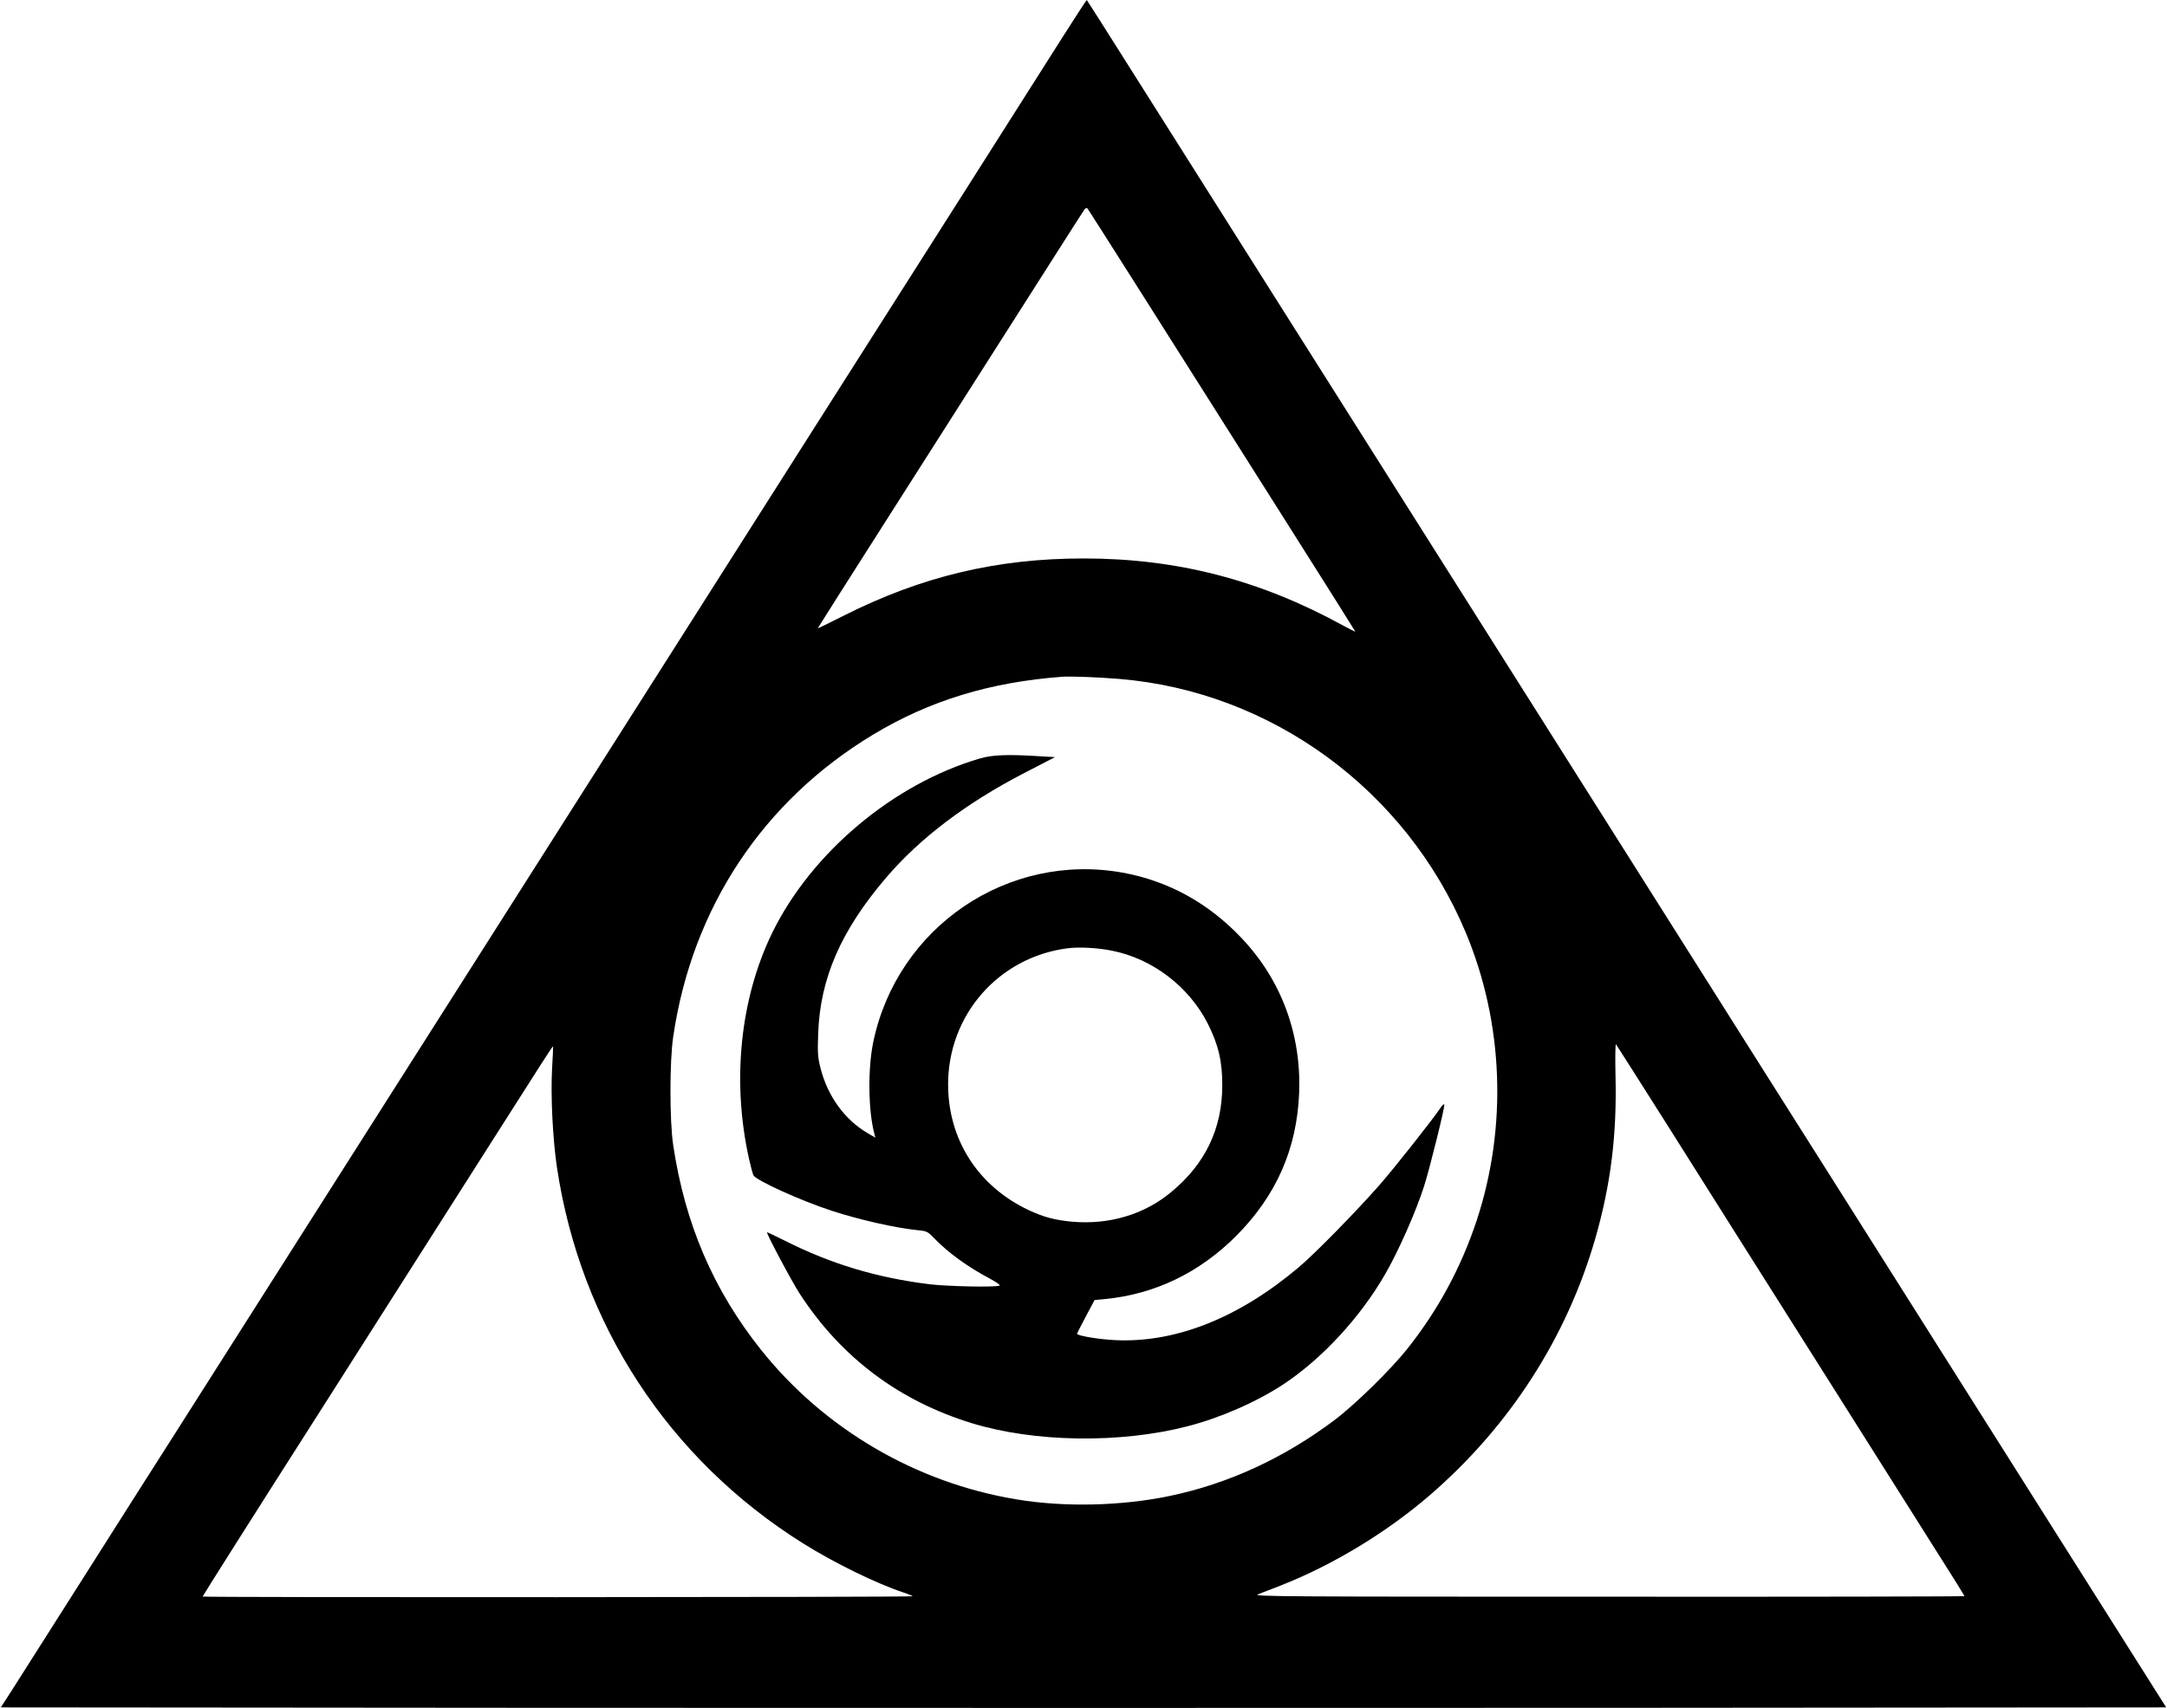
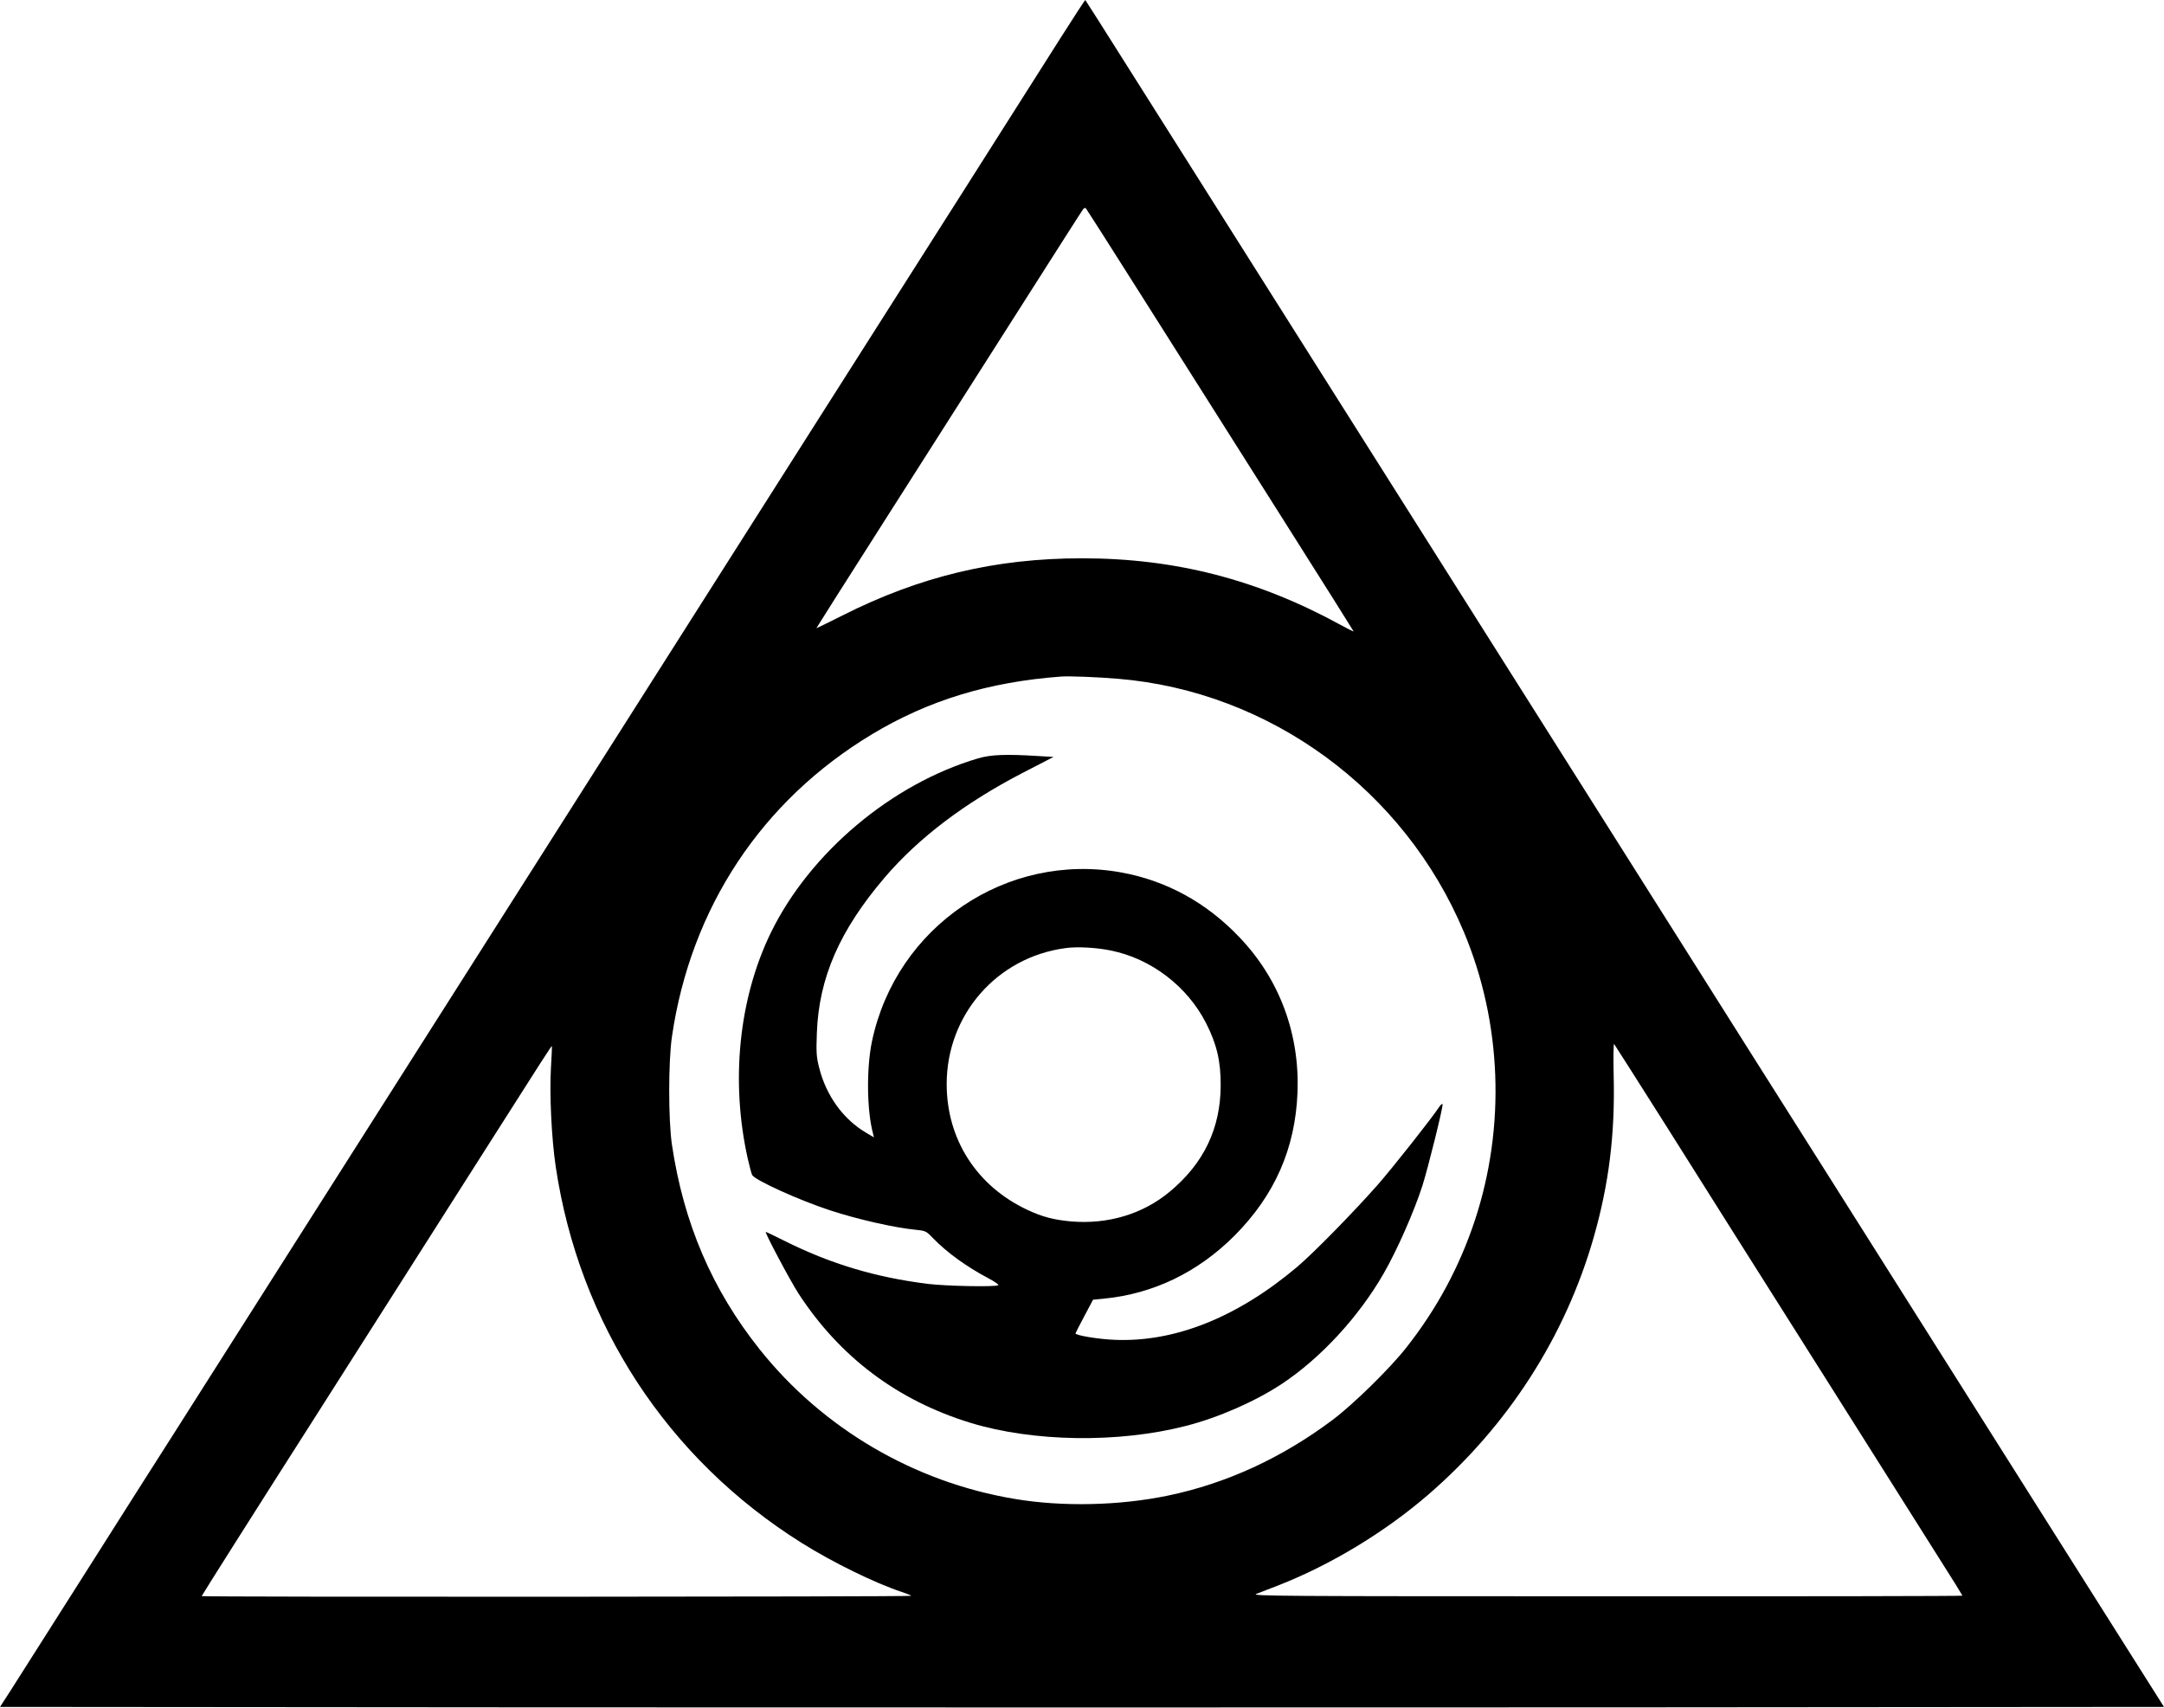
- <svg xmlns="http://www.w3.org/2000/svg" version="1.0" width="1479" height="1166" viewBox="10.2 215.398 1478.5 1166.477" preserveAspectRatio="xMidYMid meet">
-   <g transform="translate(0,1600) scale(0.1,-0.1)" fill="#000000" stroke="none">
-     <path d="M7345 13582 c-93 -147 -388 -611 -655 -1032 -268 -421 -731 -1150 -1030 -1620 -299 -470 -712 -1120 -918 -1445 -723 -1137 -983 -1546 -1487 -2340 -280 -440 -601 -946 -715 -1125 -114 -179 -404 -635 -645 -1015 -241 -379 -516 -811 -610 -960 -95 -148 -369 -580 -610 -960 -241 -379 -468 -737 -505 -795 l-68 -105 3700 -3 c2035 -1 5361 -1 7392 0 l3693 3 -749 1185 c-412 652 -815 1291 -897 1420 -82 129 -386 611 -676 1070 -291 459 -717 1134 -948 1500 -231 366 -446 706 -477 755 -31 50 -263 416 -515 815 -1227 1942 -2408 3809 -2670 4225 -353 559 -435 688 -438 691 -1 2 -79 -117 -172 -264z m541 -1732 c197 -311 394 -623 440 -695 45 -71 294 -465 553 -874 259 -409 471 -746 471 -748 0 -3 -39 17 -87 43 -566 310 -1130 456 -1768 456 -592 0 -1107 -123 -1638 -391 -97 -49 -177 -88 -177 -86 0 2 219 347 486 766 268 420 676 1061 907 1424 231 363 424 666 430 673 6 7 14 9 18 5 4 -4 168 -262 365 -573z m-146 -2641 c1038 -86 1957 -759 2364 -1731 259 -618 286 -1328 75 -1968 -106 -319 -260 -606 -471 -873 -112 -142 -360 -385 -500 -490 -346 -260 -726 -435 -1125 -518 -330 -69 -722 -78 -1048 -23 -686 114 -1312 481 -1743 1022 -325 408 -519 861 -599 1397 -25 167 -25 570 0 740 129 881 614 1612 1367 2065 384 231 795 357 1290 394 59 4 246 -3 390 -15z m3736 -3039 c185 -294 390 -618 454 -720 64 -102 375 -594 692 -1095 316 -500 645 -1021 731 -1158 87 -136 157 -250 157 -252 0 -3 -1095 -5 -2432 -4 -2222 0 -2430 1 -2393 16 22 8 92 36 155 60 356 140 722 361 1020 618 544 470 935 1077 1130 1756 105 367 147 707 137 1108 -3 122 -1 219 3 215 4 -5 160 -250 346 -544z m-7610 378 c-10 -181 4 -478 33 -673 160 -1072 764 -1996 1681 -2570 210 -132 498 -273 684 -335 37 -12 65 -24 63 -26 -7 -7 -4847 -9 -4847 -2 0 4 356 567 792 1250 435 684 964 1515 1176 1848 358 563 420 660 425 660 1 0 -2 -69 -7 -152z" />
-     <path d="M6784 8665 c-590 -174 -1148 -644 -1415 -1190 -219 -450 -277 -1013 -158 -1545 12 -52 25 -102 30 -111 18 -35 322 -173 534 -242 186 -61 438 -118 581 -132 69 -7 73 -8 120 -57 97 -100 229 -195 378 -274 43 -23 74 -44 68 -48 -21 -13 -357 -6 -480 9 -360 45 -667 137 -984 296 -65 32 -120 59 -124 59 -10 0 166 -332 223 -420 283 -435 677 -731 1175 -884 428 -131 1012 -140 1473 -21 223 57 475 168 655 287 264 175 524 456 695 753 91 158 209 425 265 600 39 122 143 542 138 557 -2 6 -12 -2 -23 -18 -48 -74 -316 -413 -420 -532 -164 -186 -442 -470 -553 -563 -407 -343 -835 -514 -1245 -496 -108 4 -267 30 -267 44 0 2 27 55 60 117 l60 113 73 7 c338 33 642 179 893 430 275 276 416 596 431 980 15 400 -123 772 -395 1057 -226 239 -501 389 -810 445 -783 141 -1536 -369 -1702 -1152 -39 -184 -36 -474 7 -633 l6 -25 -49 29 c-158 91 -277 254 -325 446 -19 74 -21 102 -16 239 14 377 156 701 464 1062 231 270 545 508 940 713 l213 110 -103 6 c-221 14 -326 10 -413 -16z m905 -1312 c277 -55 526 -245 655 -500 72 -143 99 -259 98 -423 -1 -292 -115 -532 -348 -725 -183 -153 -423 -225 -676 -203 -118 11 -194 31 -295 78 -347 162 -553 482 -553 860 0 474 344 867 812 929 78 11 209 4 307 -16z" />
+ <svg xmlns="http://www.w3.org/2000/svg" version="1.0" width="1477.895" height="1166" viewBox="10.2 215.398 1477.395 1166.477" preserveAspectRatio="xMidYMid" id="svg2">
+   <defs id="defs2" />
+   <g transform="matrix(0.1,0,0,-0.1,-0.5528301,1600)" fill="#000000" stroke="none" id="g2">
+     <path d="m 7345,13582 c -93,-147 -388,-611 -655,-1032 C 6422,12129 5959,11400 5660,10930 5361,10460 4948,9810 4742,9485 4019,8348 3759,7939 3255,7145 2975,6705 2654,6199 2540,6020 2426,5841 2136,5385 1895,5005 1654,4626 1379,4194 1285,4045 1190,3897 916,3465 675,3085 434,2706 207,2348 170,2290 l -68,-105 3700,-3 c 2035,-1 5361,-1 7392,0 l 3693,3 -749,1185 c -412,652 -815,1291 -897,1420 -82,129 -386,611 -676,1070 -291,459 -717,1134 -948,1500 -231,366 -446,706 -477,755 -31,50 -263,416 -515,815 -1227,1942 -2408,3809 -2670,4225 -353,559 -435,688 -438,691 -1,2 -79,-117 -172,-264 z m 541,-1732 c 197,-311 394,-623 440,-695 45,-71 294,-465 553,-874 259,-409 471,-746 471,-748 0,-3 -39,17 -87,43 -566,310 -1130,456 -1768,456 -592,0 -1107,-123 -1638,-391 -97,-49 -177,-88 -177,-86 0,2 219,347 486,766 268,420 676,1061 907,1424 231,363 424,666 430,673 6,7 14,9 18,5 4,-4 168,-262 365,-573 z M 7740,9209 c 1038,-86 1957,-759 2364,-1731 259,-618 286,-1328 75,-1968 -106,-319 -260,-606 -471,-873 -112,-142 -360,-385 -500,-490 -346,-260 -726,-435 -1125,-518 -330,-69 -722,-78 -1048,-23 -686,114 -1312,481 -1743,1022 -325,408 -519,861 -599,1397 -25,167 -25,570 0,740 129,881 614,1612 1367,2065 384,231 795,357 1290,394 59,4 246,-3 390,-15 z m 3736,-3039 c 185,-294 390,-618 454,-720 64,-102 375,-594 692,-1095 316,-500 645,-1021 731,-1158 87,-136 157,-250 157,-252 0,-3 -1095,-5 -2432,-4 -2222,0 -2430,1 -2393,16 22,8 92,36 155,60 356,140 722,361 1020,618 544,470 935,1077 1130,1756 105,367 147,707 137,1108 -3,122 -1,219 3,215 4,-5 160,-250 346,-544 z m -7610,378 c -10,-181 4,-478 33,-673 160,-1072 764,-1996 1681,-2570 210,-132 498,-273 684,-335 37,-12 65,-24 63,-26 -7,-7 -4847,-9 -4847,-2 0,4 356,567 792,1250 435,684 964,1515 1176,1848 358,563 420,660 425,660 1,0 -2,-69 -7,-152 z" id="path1" />
+     <path d="M 6784,8665 C 6194,8491 5636,8021 5369,7475 5150,7025 5092,6462 5211,5930 c 12,-52 25,-102 30,-111 18,-35 322,-173 534,-242 186,-61 438,-118 581,-132 69,-7 73,-8 120,-57 97,-100 229,-195 378,-274 43,-23 74,-44 68,-48 -21,-13 -357,-6 -480,9 -360,45 -667,137 -984,296 -65,32 -120,59 -124,59 -10,0 166,-332 223,-420 283,-435 677,-731 1175,-884 428,-131 1012,-140 1473,-21 223,57 475,168 655,287 264,175 524,456 695,753 91,158 209,425 265,600 39,122 143,542 138,557 -2,6 -12,-2 -23,-18 -48,-74 -316,-413 -420,-532 -164,-186 -442,-470 -553,-563 -407,-343 -835,-514 -1245,-496 -108,4 -267,30 -267,44 0,2 27,55 60,117 l 60,113 73,7 c 338,33 642,179 893,430 275,276 416,596 431,980 15,400 -123,772 -395,1057 -226,239 -501,389 -810,445 -783,141 -1536,-369 -1702,-1152 -39,-184 -36,-474 7,-633 l 6,-25 -49,29 c -158,91 -277,254 -325,446 -19,74 -21,102 -16,239 14,377 156,701 464,1062 231,270 545,508 940,713 l 213,110 -103,6 c -221,14 -326,10 -413,-16 z m 905,-1312 c 277,-55 526,-245 655,-500 72,-143 99,-259 98,-423 -1,-292 -115,-532 -348,-725 -183,-153 -423,-225 -676,-203 -118,11 -194,31 -295,78 -347,162 -553,482 -553,860 0,474 344,867 812,929 78,11 209,4 307,-16 z" id="path2" />
  </g>
</svg>
